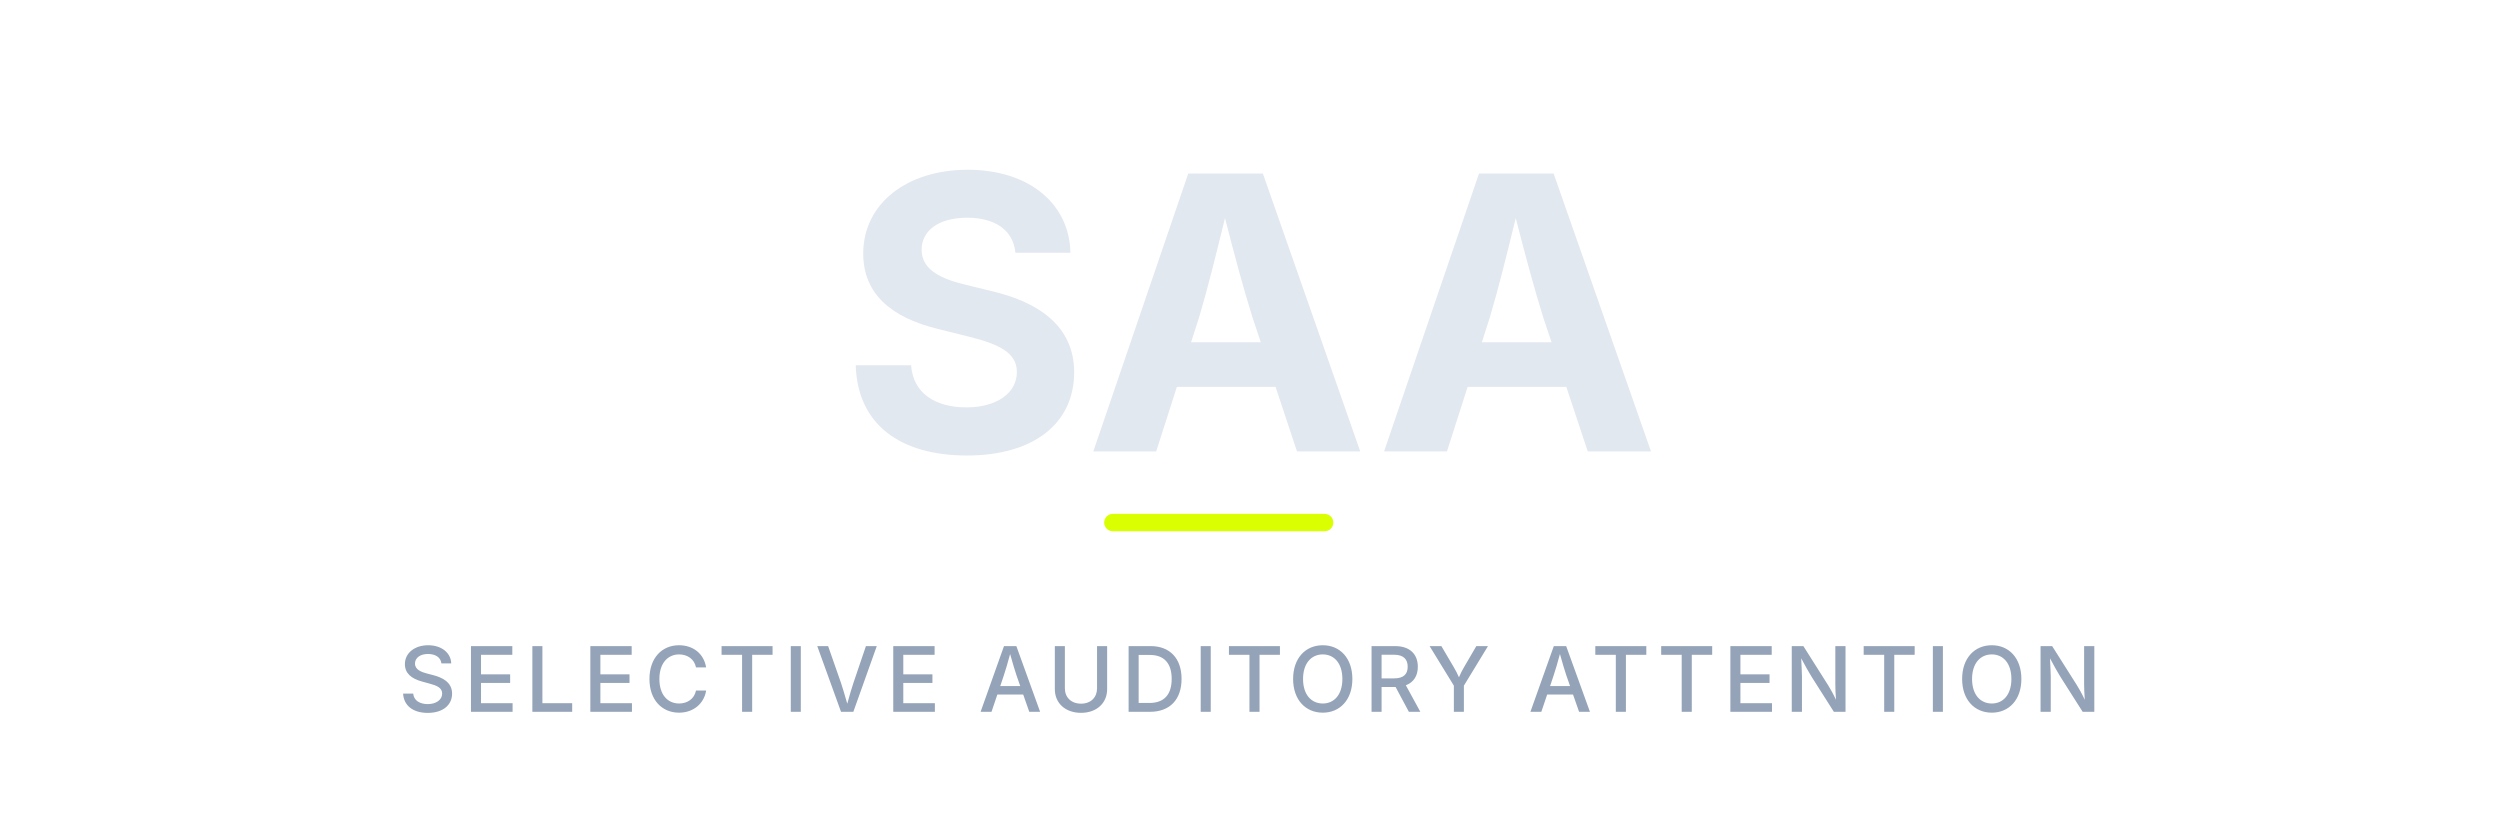
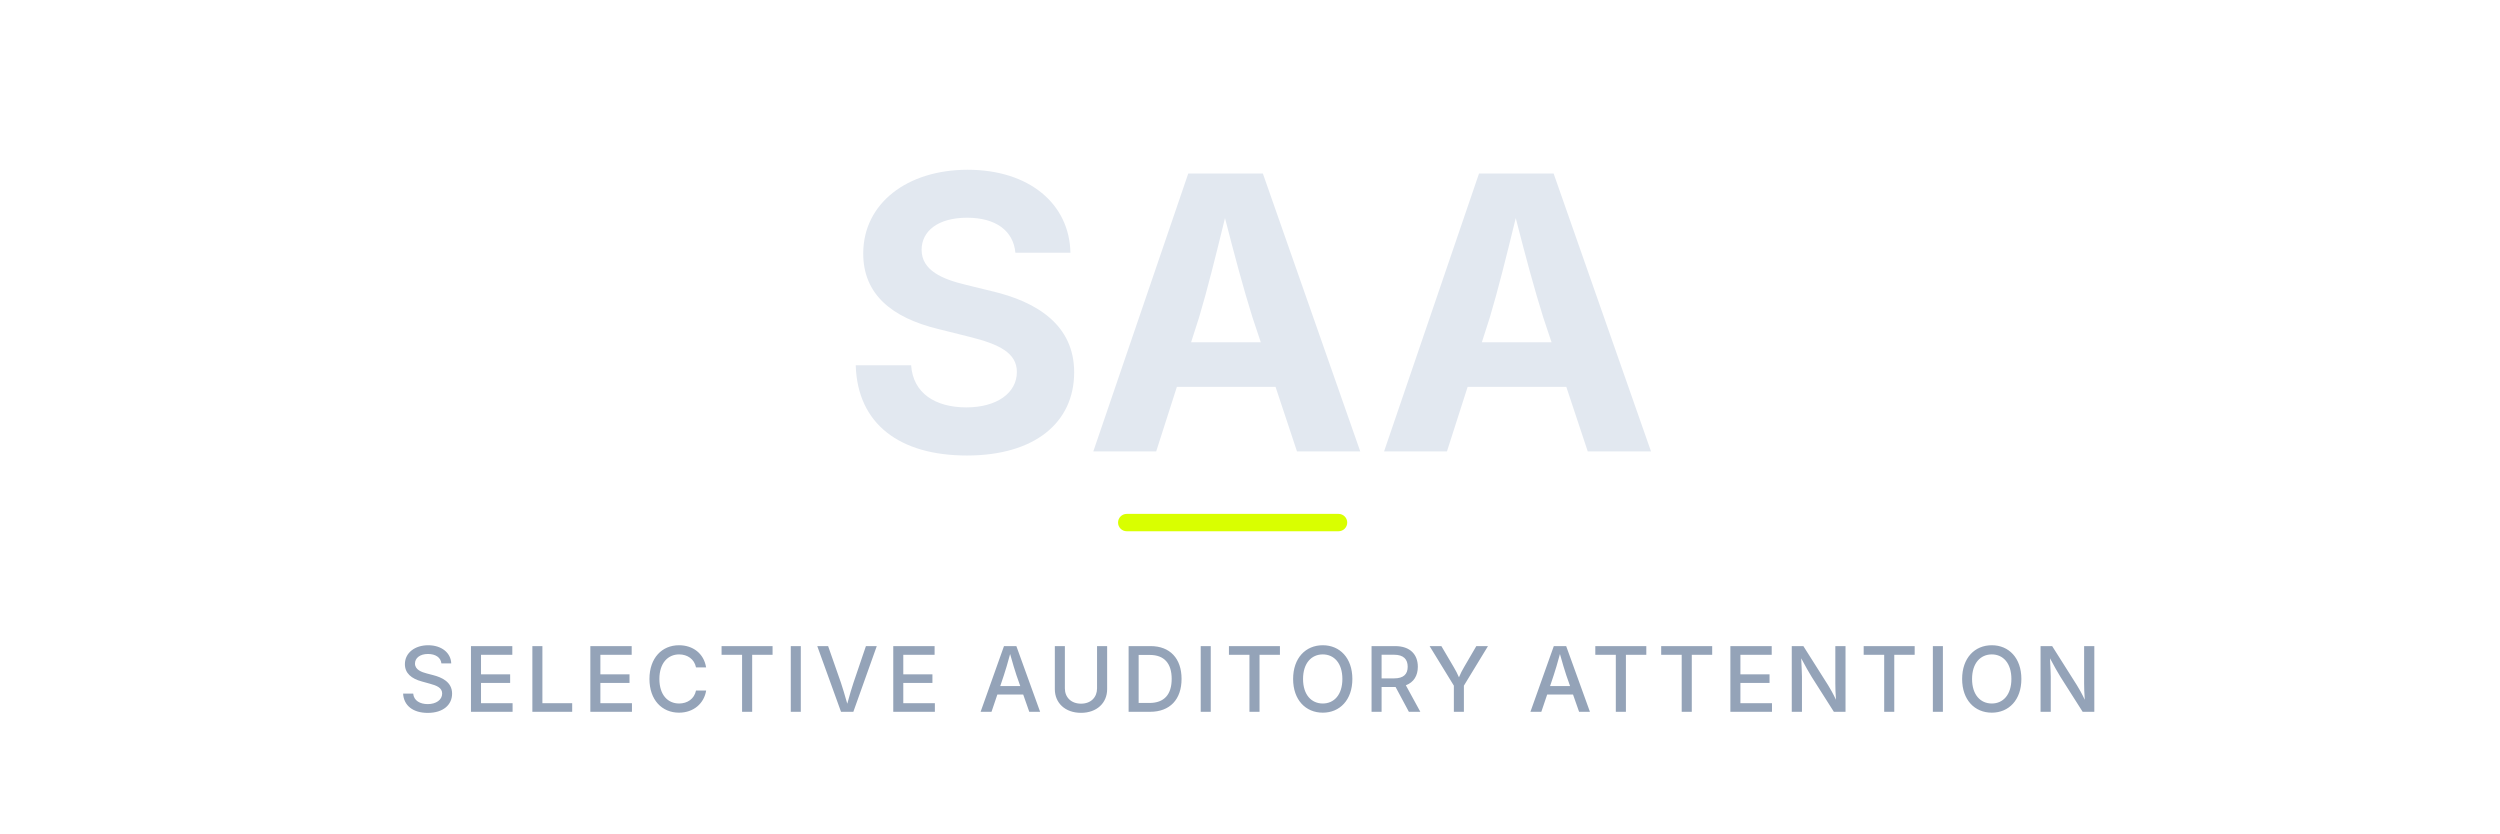
<svg xmlns="http://www.w3.org/2000/svg" viewBox="0 0 720 240" role="img" aria-labelledby="saa-hero-title saa-hero-desc">
  <style>
    .saa-text { fill: #e2e8f0; }
    .saa-subtitle { fill: #94a3b8; }
    .saa-underline { fill: #D9FF00; }
  </style>
  <text x="360" y="130" textLength="200" lengthAdjust="spacingAndGlyphs" class="saa-text" font-family="'IBM Plex Sans Condensed', 'IBM Plex Sans', -apple-system, BlinkMacSystemFont, 'Inter', 'Helvetica Neue', system-ui, sans-serif" font-size="110" font-weight="700" text-anchor="middle">SAA</text>
-   <rect x="318" y="148" width="66" height="5" rx="2.5" class="saa-underline" />
+   <rect x="322" y="148" width="66" height="5" rx="2.5" class="saa-underline" />
  <text x="360" y="205" class="saa-subtitle" font-family="'IBM Plex Sans', -apple-system, BlinkMacSystemFont, 'Inter', 'Helvetica Neue', system-ui, sans-serif" font-size="26" font-weight="500" text-anchor="middle" letter-spacing="2">SELECTIVE AUDITORY ATTENTION</text>
</svg>
